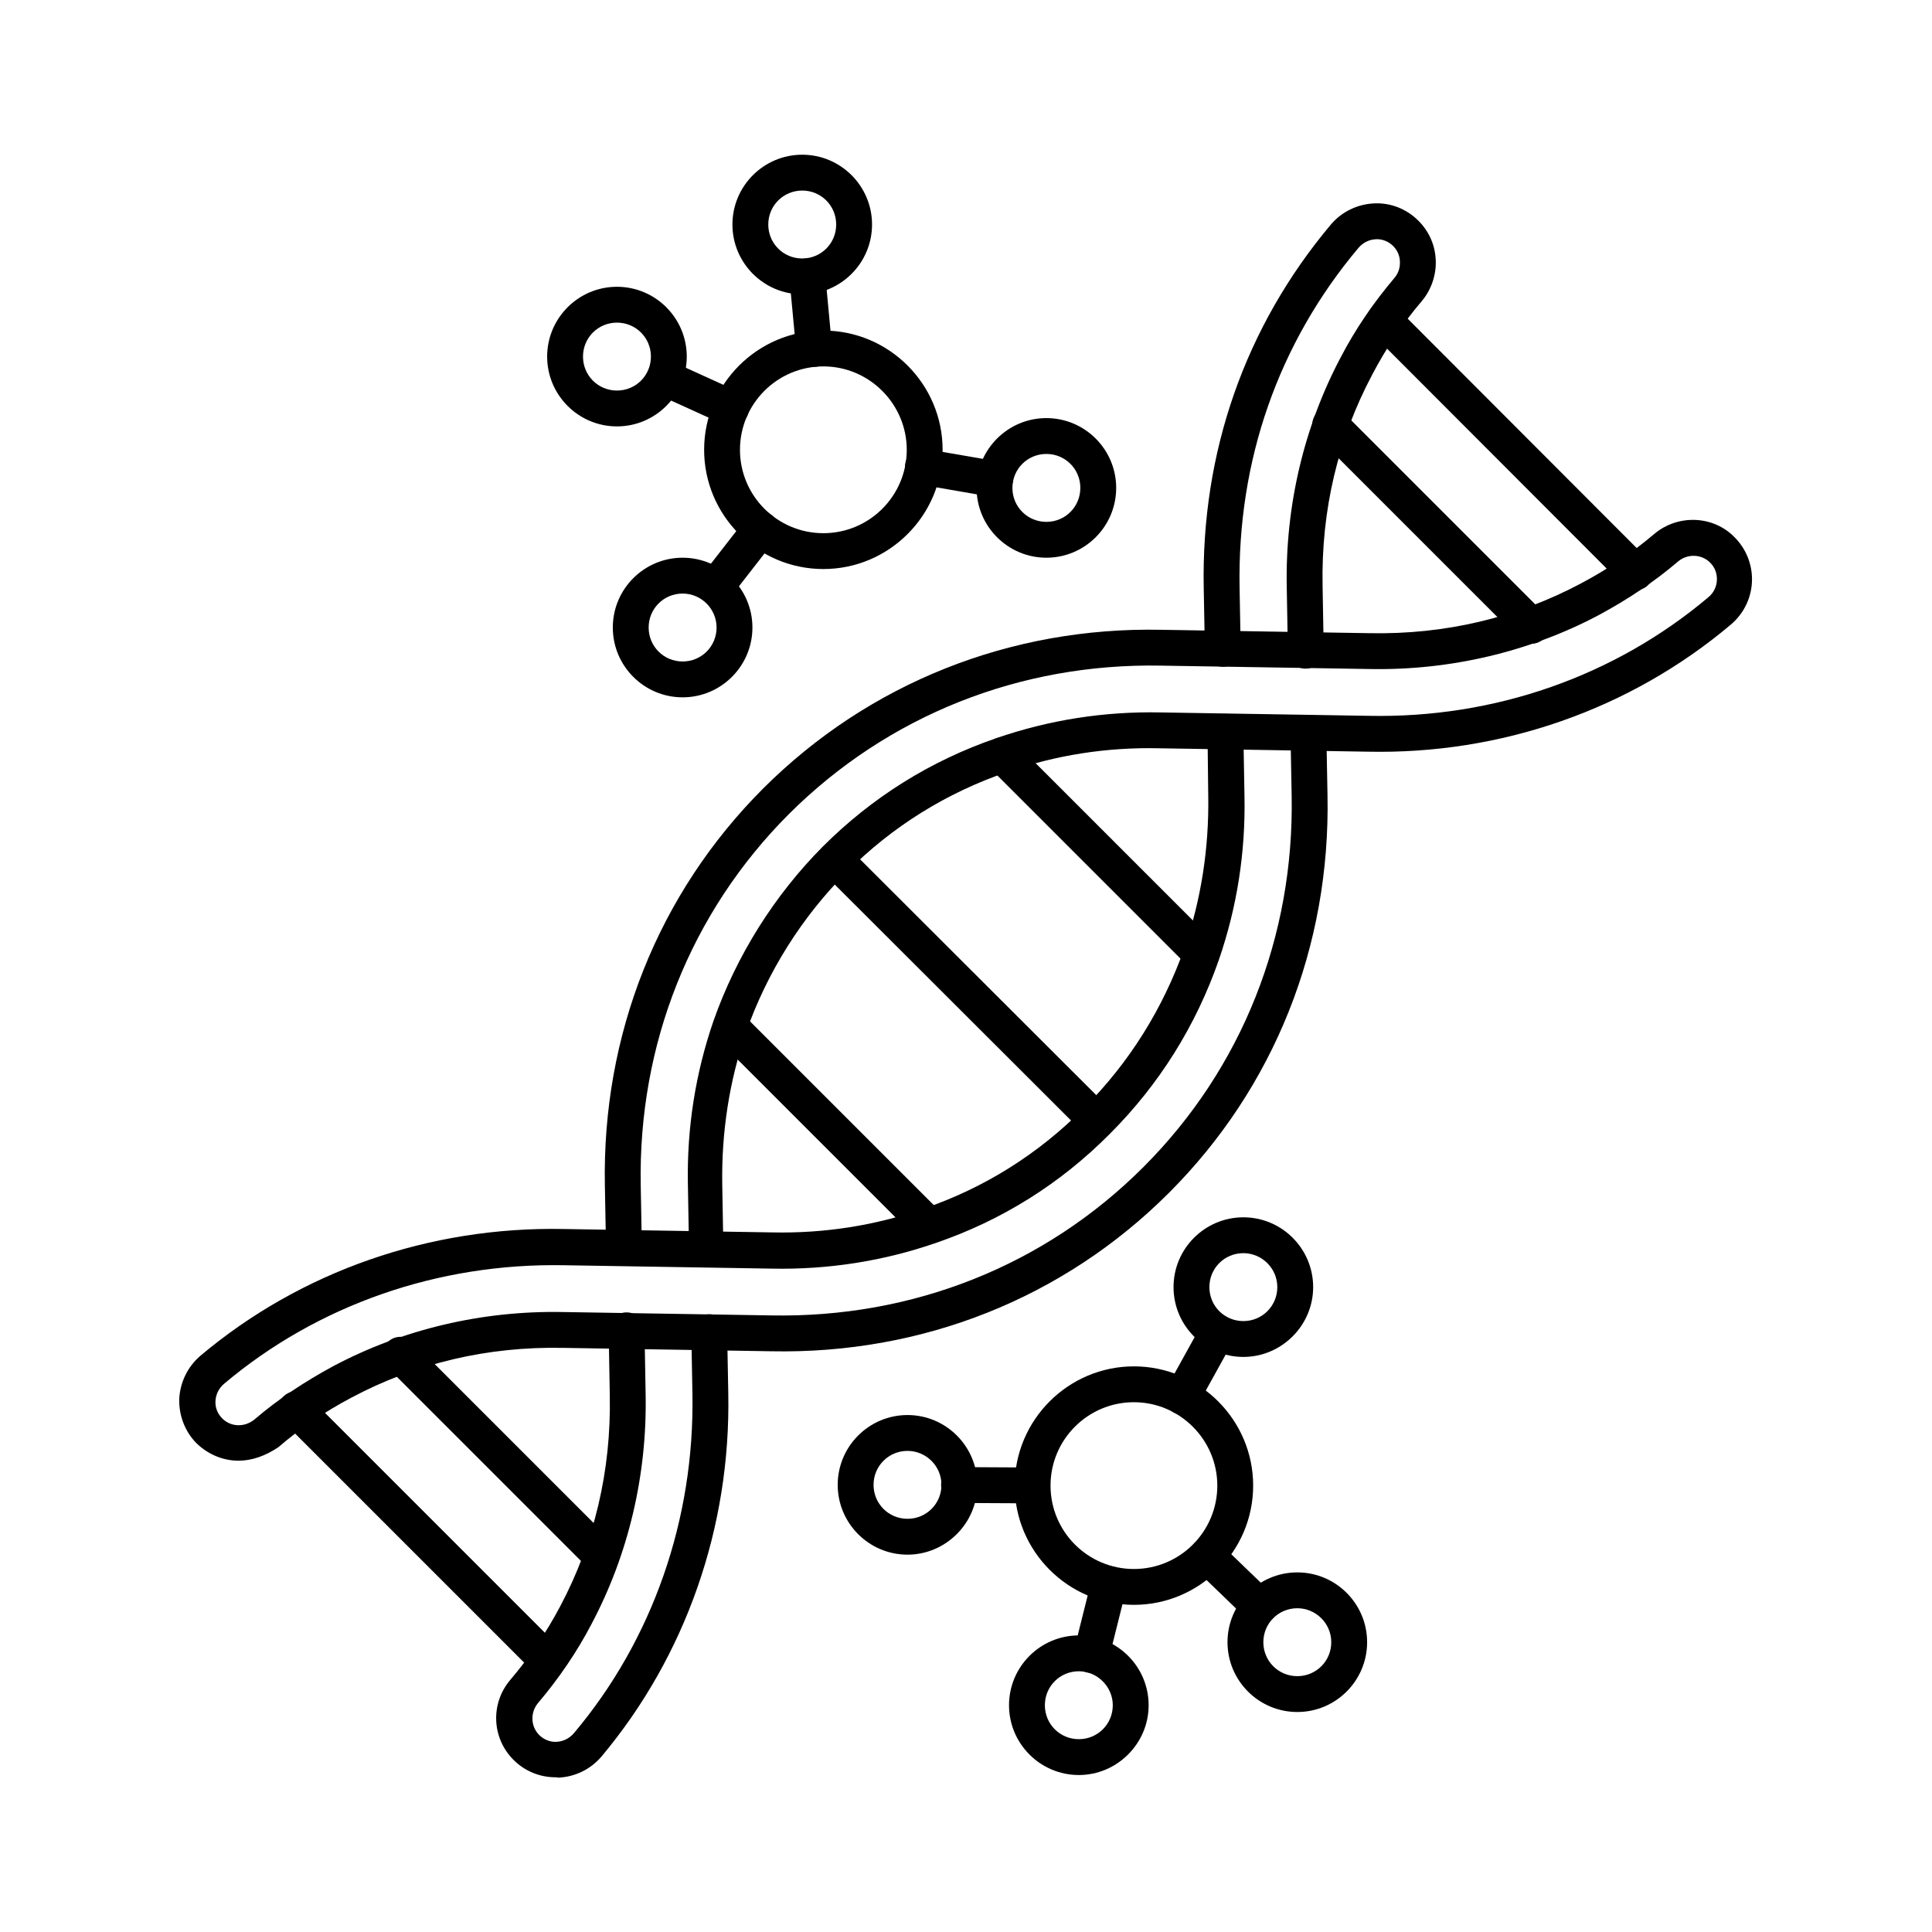
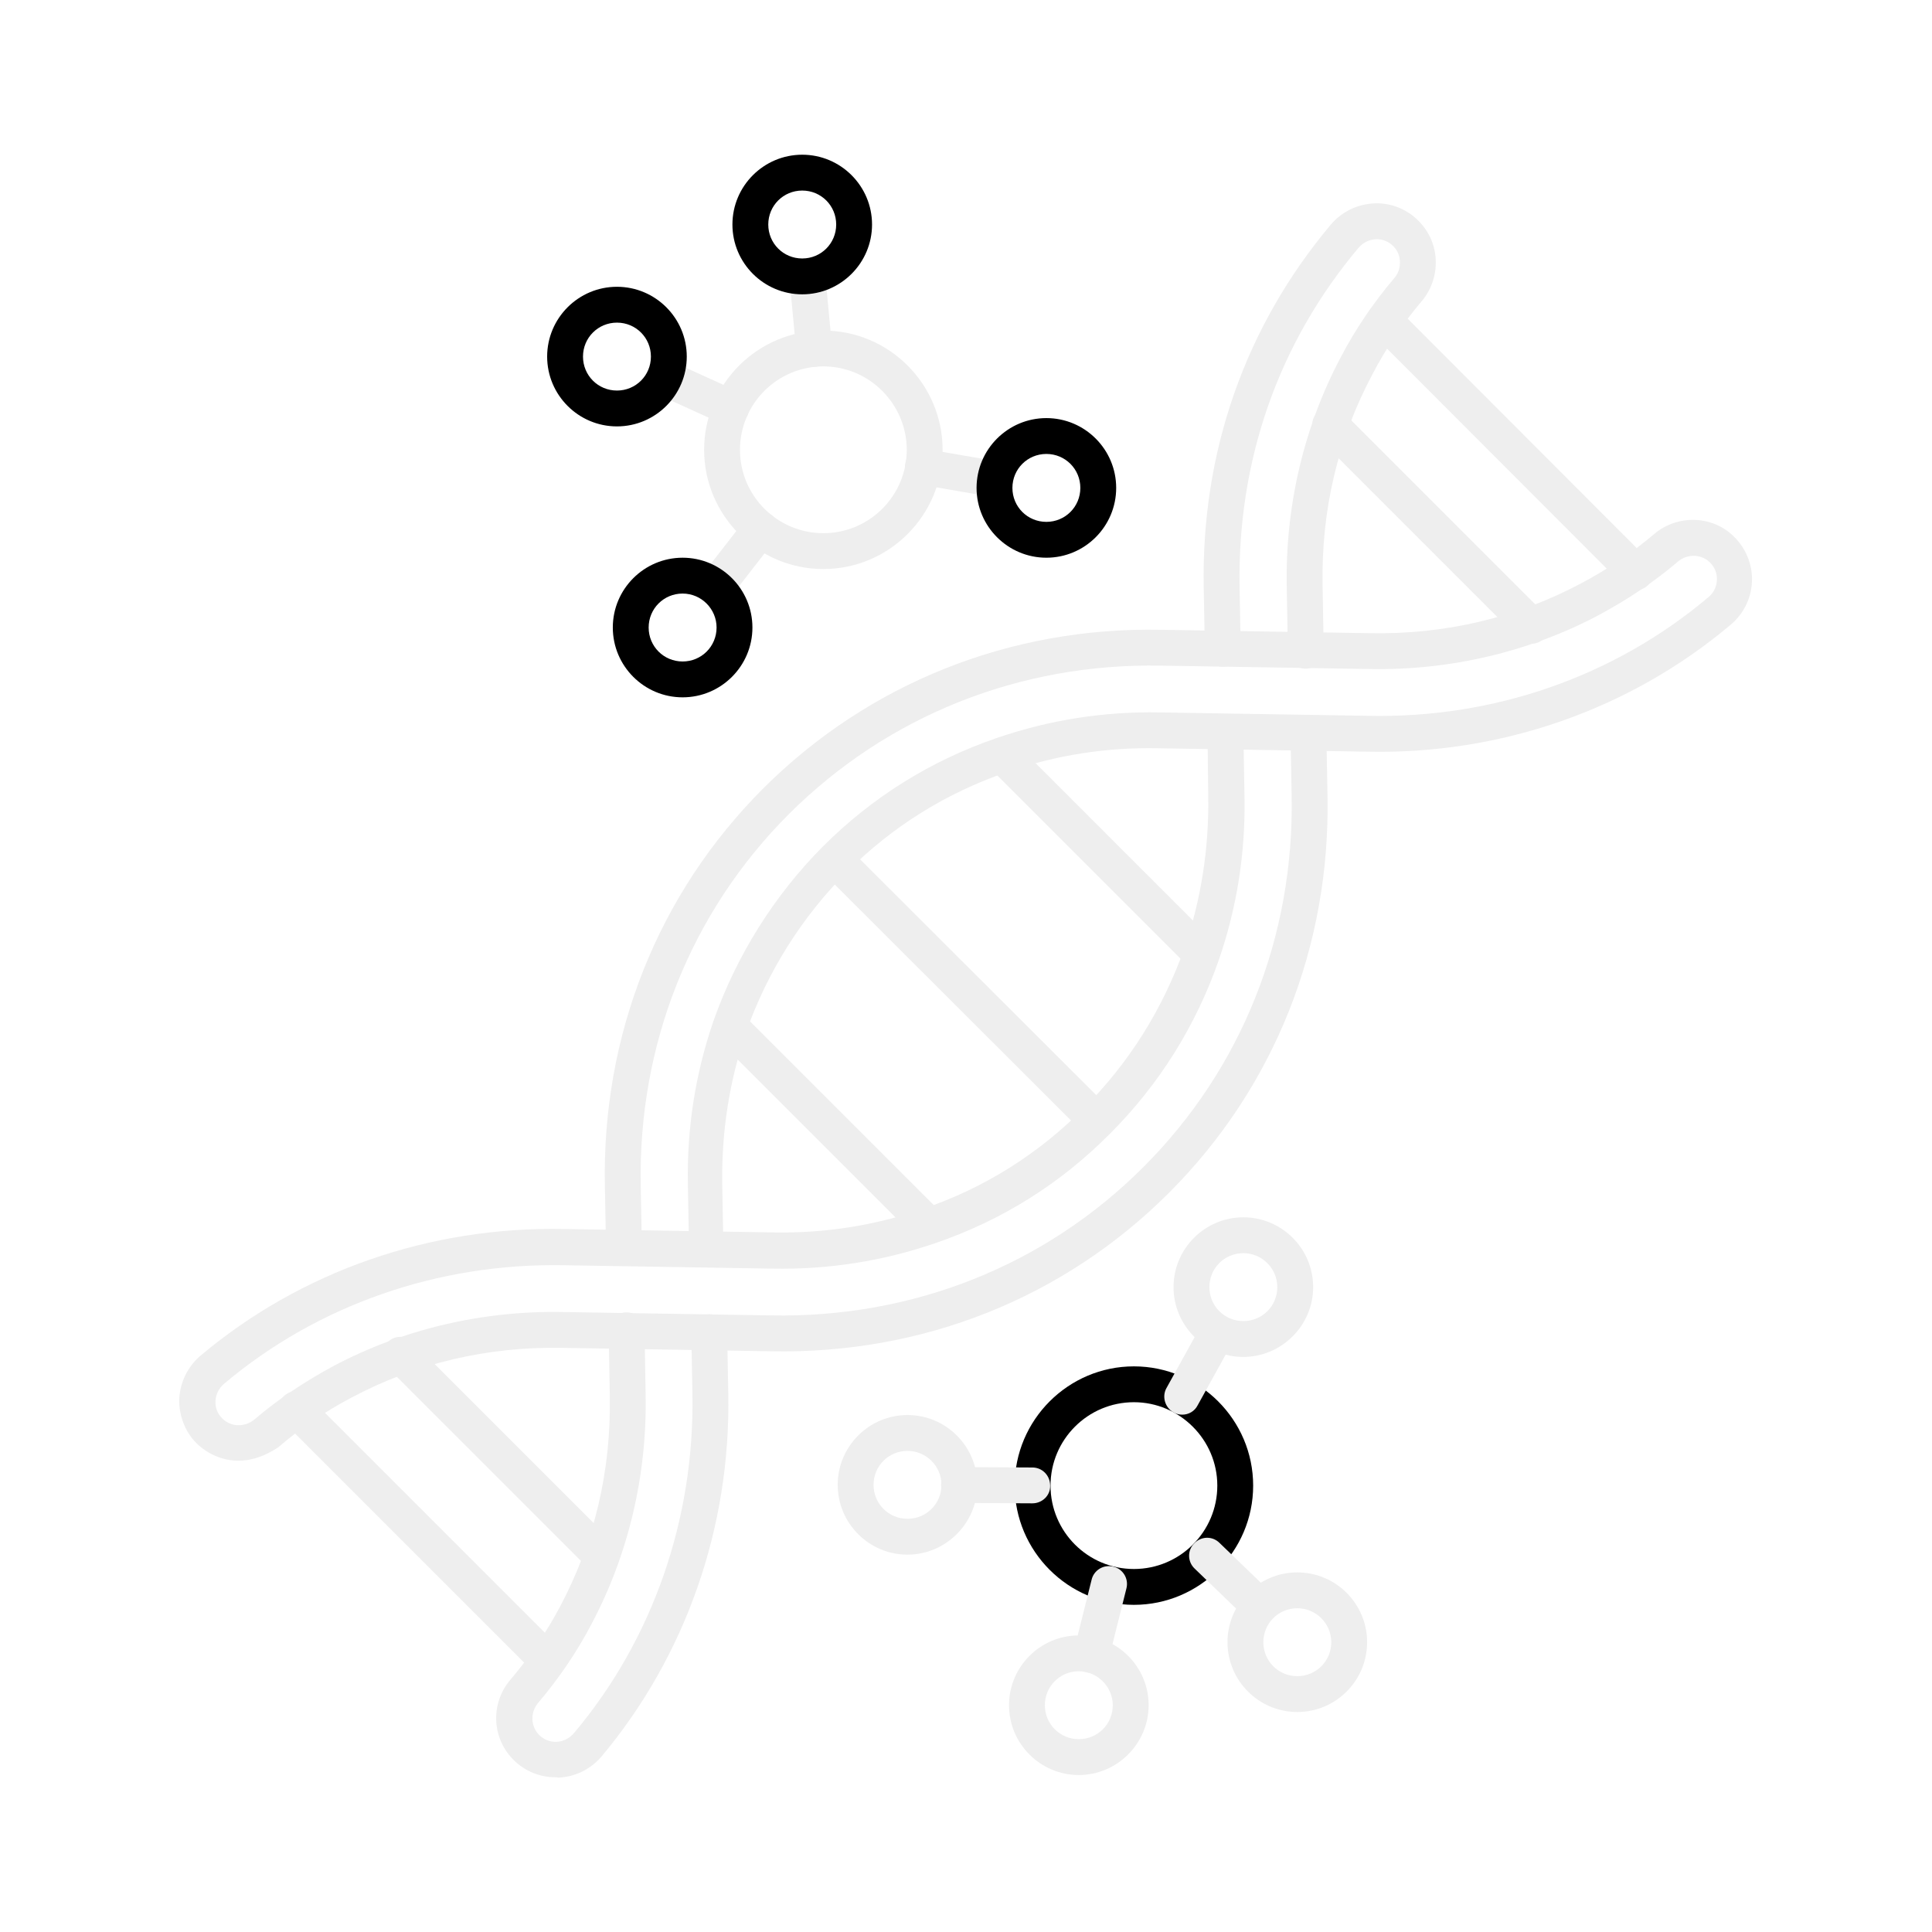
<svg xmlns="http://www.w3.org/2000/svg" version="1.1" width="512" height="512" x="0" y="0" viewBox="0 0 512 512" style="enable-background:new 0 0 512 512" xml:space="preserve" class="">
  <g>
-     <path d="M346 177.2c-2.6 0-4.7-2.1-4.7-4.7l-.3-17.1c-.4-21.4 4.6-42.4 14.3-60.7 3.9-7.5 8.7-14.5 14.2-21 1.3-1.5 1.5-3.1 1.5-4.1 0-1.7-.6-3.2-1.8-4.4s-2.9-1.9-4.6-1.8c-1.8.1-3.4.9-4.6 2.3-21.2 25.2-32.1 56.3-31.5 90l.3 16.2c0 2.6-2 4.8-4.7 4.8-2.6 0-4.8-2-4.8-4.7l-.3-16.2c-.7-36 11-69.3 33.7-96.3 2.9-3.4 7-5.4 11.5-5.6 4.4-.2 8.6 1.5 11.7 4.6 3 3 4.6 6.9 4.6 11.1 0 3.8-1.4 7.5-3.8 10.3-5 5.9-9.4 12.4-13 19.3-9.1 17.1-13.6 36-13.2 56.1l.3 17.1c0 2.6-2.1 4.8-4.8 4.8.1 0 .1 0 0 0zM63.2 387.1c-4 0-8-1.6-11.1-4.6-3.1-3.1-4.7-7.4-4.6-11.7.2-4.4 2.2-8.6 5.6-11.5 26.6-22.4 60.8-34.3 96.3-33.6l55.2.9c13.8.3 27.3-1.8 40.2-6.3 16.1-5.5 30.4-14.5 42.4-26.6 12.1-12.1 21-26.4 26.7-42.5 4.4-12.8 6.5-26.3 6.3-40.1L320 194c0-2.6 2-4.8 4.7-4.8 2.6 0 4.8 2 4.8 4.7l.3 17.1c.3 14.9-2 29.5-6.8 43.4-6.1 17.5-15.8 33-28.9 46.1-13.1 13.2-28.6 22.9-46.1 28.9-13.9 4.8-28.5 7.1-43.4 6.8l-55.2-.9c-33.3-.6-65.2 10.5-90 31.4-1.4 1.2-2.2 2.8-2.3 4.6s.6 3.4 1.8 4.6c2.3 2.3 5.9 2.4 8.5.3 6.3-5.4 13.4-10.1 21-14.2 18.3-9.7 39.3-14.7 60.7-14.3l55.3.9c37.5.7 72.5-13.2 98.6-39.3s40-61.1 39.3-98.5l-.3-16.2c0-2.6 2-4.8 4.7-4.8 2.6-.1 4.8 2 4.8 4.7l.3 16.2c.8 40.1-14.1 77.5-42 105.4s-65.3 42.8-105.4 42l-55.2-.9c-20.1-.4-39 4.1-56.1 13.2-7 3.7-13.5 8.1-19.3 13.1-3.4 2.3-7 3.6-10.6 3.6z" fill="#000000" opacity="1" data-original="#000000" />
-     <path d="M187.3 335.7c-2.6 0-4.7-2.1-4.7-4.7l-.3-17.1c-.3-14.9 2-29.5 6.8-43.4 6.1-17.3 16.1-33.2 28.9-46.1 13.1-13.1 28.6-22.8 46.1-28.8 13.9-4.8 28.5-7.1 43.4-6.8l55.2.9c33.2.7 65.1-10.4 90-31.4 1.5-1.2 2.3-3 2.3-4.8 0-1.7-.6-3.2-1.8-4.4-2.3-2.3-6-2.4-8.5-.3-6.3 5.4-13.4 10.1-21 14.2-18.3 9.7-39.3 14.7-60.7 14.3l-55.3-.9c-37.4-.7-72.4 13.2-98.6 39.3-26.1 26.1-40 61.1-39.3 98.5l.3 16.2c0 2.6-2 4.8-4.7 4.8-2.6.1-4.8-2-4.8-4.7l-.3-16.2c-.8-40.1 14.1-77.5 42-105.4 28-27.9 65.5-42.8 105.4-42l55.2.9c20.1.4 39-4.1 56.1-13.2 7-3.7 13.5-8.1 19.4-13.1 6.3-5.3 15.7-4.9 21.3.9 2.9 2.9 4.6 6.9 4.6 11.1 0 4.7-2.1 9.1-5.7 12.1-26.6 22.4-60.8 34.4-96.3 33.6l-55.2-.9c-13.8-.3-27.3 1.8-40.2 6.3-16.1 5.5-30.4 14.4-42.5 26.5-11.8 11.8-21.1 26.5-26.7 42.5-4.4 12.8-6.5 26.3-6.3 40.1l.3 17.1c.4 2.7-1.7 4.9-4.4 4.9zM147.2 471c-4.1 0-8.1-1.6-11.1-4.6-5.8-5.8-6.2-15-.8-21.3 5.1-6 9.5-12.5 13.1-19.3 9.1-17.1 13.6-36 13.2-56.1l-.3-17.1c0-2.6 2-4.8 4.7-4.8h.1c2.6 0 4.7 2.1 4.7 4.7l.3 17.1c.4 21.4-4.6 42.4-14.3 60.7-3.9 7.5-8.7 14.5-14.2 21-2.1 2.5-2 6.2.3 8.5 1.2 1.2 2.9 1.9 4.6 1.8 1.8-.1 3.4-.9 4.6-2.3 20.9-24.8 32-56.8 31.4-90l-.3-16.2c0-2.6 2-4.8 4.7-4.8 2.6-.1 4.8 2 4.8 4.7l.3 16.2c.7 35.5-11.3 69.7-33.6 96.3-2.9 3.4-7 5.4-11.5 5.6-.2-.1-.4-.1-.7-.1z" fill="#000000" opacity="1" data-original="#000000" />
-     <path d="M246.3 329.6c-1.2 0-2.4-.5-3.4-1.4l-52.6-52.6c-1.9-1.9-1.9-4.9 0-6.7 1.9-1.9 4.9-1.9 6.7 0l52.6 52.6c1.9 1.9 1.9 4.9 0 6.7-.8.9-2.1 1.4-3.3 1.4zM290.6 301.8c-1.2 0-2.4-.5-3.3-1.4l-69.2-69.1c-1.9-1.8-1.9-4.9 0-6.7 1.8-1.9 4.9-1.9 6.7 0l69.2 69.1c1.9 1.8 1.9 4.9 0 6.7-1 .9-2.2 1.4-3.4 1.4zM318.3 257.5c-1.2 0-2.4-.5-3.4-1.4l-52.6-52.6c-1.9-1.9-1.9-4.9 0-6.7 1.8-1.9 4.9-1.9 6.7 0l52.6 52.6c1.9 1.9 1.9 4.9 0 6.7-.9 1-2.1 1.4-3.3 1.4zM433.5 156.4c-1.2 0-2.4-.5-3.4-1.4l-66.6-66.7c-1.8-1.9-1.8-4.9 0-6.7 1.9-1.8 4.9-1.8 6.7 0l66.6 66.7c1.8 1.9 1.8 4.9 0 6.7-.8.9-2.1 1.4-3.3 1.4zM145.1 444.8c-1.2 0-2.4-.5-3.4-1.4l-66.6-66.6c-1.9-1.9-1.9-4.9 0-6.7 1.9-1.9 4.9-1.9 6.7 0l66.6 66.6c1.9 1.9 1.9 4.9 0 6.7-.9.9-2.1 1.4-3.3 1.4zM405.9 170.6c-1.2 0-2.4-.5-3.4-1.4l-53.3-53.3c-1.9-1.9-1.9-4.9 0-6.7 1.8-1.9 4.9-1.9 6.7 0l53.3 53.3c1.9 1.9 1.9 4.9 0 6.7-.9.9-2.1 1.4-3.3 1.4zM159.4 417.1c-1.2 0-2.4-.5-3.4-1.4l-53.3-53.3c-1.9-1.9-1.9-4.9 0-6.7 1.9-1.9 4.9-1.9 6.7 0l53.3 53.3c1.9 1.9 1.9 4.9 0 6.7-.9 1-2.1 1.4-3.3 1.4zM218.2 150.8c-17.4 0-31.6-14.2-31.6-31.6s14.2-31.6 31.6-31.6 31.6 14.2 31.6 31.6-14.2 31.6-31.6 31.6zm0-53.7c-12.2 0-22.1 9.9-22.1 22.1s9.9 22.1 22.1 22.1 22.1-9.9 22.1-22.1c0-12.1-9.9-22.1-22.1-22.1z" fill="#000000" opacity="1" data-original="#000000" />
-     <path d="M263.7 131.8c-.3 0-.5 0-.8-.1l-19.1-3.3c-2.6-.4-4.3-2.9-3.9-5.5s2.9-4.3 5.5-3.9l19.1 3.3c2.6.4 4.3 2.9 3.9 5.5-.5 2.4-2.5 4-4.7 4zM189.6 160.3c-1 0-2.1-.3-2.9-1-2.1-1.6-2.4-4.6-.8-6.7l11.9-15.3c1.6-2.1 4.6-2.4 6.7-.8s2.4 4.6.8 6.7l-11.9 15.3c-1 1.1-2.4 1.8-3.8 1.8zM193.7 112.9c-.7 0-1.3-.1-1.9-.4l-17.6-8c-2.4-1.1-3.4-3.9-2.4-6.3 1.1-2.4 3.9-3.4 6.3-2.4l17.6 8c2.4 1.1 3.4 3.9 2.4 6.3-.8 1.7-2.6 2.8-4.4 2.8zM215.7 97.2c-2.4 0-4.5-1.8-4.7-4.3l-1.8-19.2c-.2-2.6 1.7-4.9 4.3-5.2 2.6-.2 4.9 1.7 5.2 4.3l1.8 19.2c.2 2.6-1.7 4.9-4.3 5.2h-.5z" fill="#000000" opacity="1" data-original="#000000" />
-     <path d="M180.9 184.8c-10.2 0-18.5-8.3-18.5-18.5s8.3-18.5 18.5-18.5 18.5 8.3 18.5 18.5-8.3 18.5-18.5 18.5zm0-27.5c-5 0-9 4-9 9s4 9 9 9 9-4 9-9c0-4.9-4-9-9-9zM163.5 113c-10.2 0-18.5-8.3-18.5-18.5S153.3 76 163.5 76 182 84.3 182 94.5s-8.3 18.5-18.5 18.5zm0-27.5c-5 0-9 4-9 9s4 9 9 9 9-4 9-9-4-9-9-9zM212.6 78c-10.2 0-18.5-8.3-18.5-18.5S202.4 41 212.6 41s18.5 8.3 18.5 18.5S222.8 78 212.6 78zm0-27.5c-5 0-9 4-9 9s4 9 9 9 9-4 9-9-4-9-9-9zM277.3 147.8c-10.2 0-18.5-8.3-18.5-18.5s8.3-18.5 18.5-18.5 18.5 8.3 18.5 18.5-8.3 18.5-18.5 18.5zm0-27.5c-5 0-9 4-9 9s4 9 9 9 9-4 9-9-4-9-9-9zM300.5 425.3c-17.4 0-31.6-14.2-31.6-31.6s14.2-31.6 31.6-31.6 31.6 14.2 31.6 31.6-14.2 31.6-31.6 31.6zm0-53.7c-12.2 0-22.1 9.9-22.1 22.1s9.9 22.1 22.1 22.1 22.1-9.9 22.1-22.1-10-22.1-22.1-22.1z" fill="#000000" opacity="1" data-original="#000000" />
-     <path d="M313.3 374.9c-.8 0-1.6-.2-2.3-.6-2.3-1.3-3.1-4.2-1.9-6.4l9.4-17c1.3-2.3 4.2-3.1 6.4-1.9 2.3 1.3 3.1 4.2 1.9 6.4l-9.4 17c-.8 1.6-2.4 2.5-4.1 2.5zM273.6 398.4l-19.5-.1c-2.6 0-4.7-2.1-4.7-4.8 0-2.6 2.1-4.8 4.8-4.7l19.4.1c2.6 0 4.7 2.1 4.7 4.8.1 2.6-2.1 4.7-4.7 4.7zM289.2 443.3c-.4 0-.8 0-1.2-.1-2.5-.6-4.1-3.2-3.4-5.8l4.7-18.8c.6-2.5 3.2-4.1 5.8-3.4 2.5.6 4.1 3.2 3.4 5.8l-4.7 18.8a4.8 4.8 0 0 1-4.6 3.5zM333.8 430.4c-1.2 0-2.4-.4-3.3-1.3l-13.9-13.4c-1.9-1.8-2-4.8-.1-6.7 1.8-1.9 4.8-2 6.7-.1l13.9 13.4c1.9 1.8 2 4.8.1 6.7-.9.9-2.1 1.4-3.4 1.4z" fill="#000000" opacity="1" data-original="#000000" />
-     <path d="M240.5 412c-10.2 0-18.5-8.3-18.5-18.5s8.3-18.5 18.5-18.5 18.5 8.3 18.5 18.5-8.4 18.5-18.5 18.5zm0-27.5c-5 0-9 4-9 9s4 9 9 9 9-4 9-9-4.1-9-9-9zM285.9 470.4c-10.2 0-18.5-8.3-18.5-18.5s8.3-18.5 18.5-18.5 18.5 8.3 18.5 18.5-8.4 18.5-18.5 18.5zm0-27.5c-5 0-9 4-9 9s4 9 9 9 9-4 9-9c0-4.9-4.1-9-9-9zM343.8 453.7c-10.2 0-18.5-8.3-18.5-18.5s8.3-18.5 18.5-18.5 18.5 8.3 18.5 18.5-8.3 18.5-18.5 18.5zm0-27.5c-5 0-9 4-9 9s4 9 9 9 9-4 9-9-4.1-9-9-9zM329.5 359.6c-10.2 0-18.5-8.3-18.5-18.5s8.3-18.5 18.5-18.5 18.5 8.3 18.5 18.5-8.4 18.5-18.5 18.5zm0-27.5c-5 0-9 4-9 9s4 9 9 9 9-4 9-9-4.1-9-9-9z" fill="#000000" opacity="1" data-original="#000000" />
+     <path d="M346 177.2c-2.6 0-4.7-2.1-4.7-4.7l-.3-17.1c-.4-21.4 4.6-42.4 14.3-60.7 3.9-7.5 8.7-14.5 14.2-21 1.3-1.5 1.5-3.1 1.5-4.1 0-1.7-.6-3.2-1.8-4.4s-2.9-1.9-4.6-1.8c-1.8.1-3.4.9-4.6 2.3-21.2 25.2-32.1 56.3-31.5 90l.3 16.2c0 2.6-2 4.8-4.7 4.8-2.6 0-4.8-2-4.8-4.7l-.3-16.2c-.7-36 11-69.3 33.7-96.3 2.9-3.4 7-5.4 11.5-5.6 4.4-.2 8.6 1.5 11.7 4.6 3 3 4.6 6.9 4.6 11.1 0 3.8-1.4 7.5-3.8 10.3-5 5.9-9.4 12.4-13 19.3-9.1 17.1-13.6 36-13.2 56.1l.3 17.1c0 2.6-2.1 4.8-4.8 4.8.1 0 .1 0 0 0zM63.2 387.1c-4 0-8-1.6-11.1-4.6-3.1-3.1-4.7-7.4-4.6-11.7.2-4.4 2.2-8.6 5.6-11.5 26.6-22.4 60.8-34.3 96.3-33.6l55.2.9c13.8.3 27.3-1.8 40.2-6.3 16.1-5.5 30.4-14.5 42.4-26.6 12.1-12.1 21-26.4 26.7-42.5 4.4-12.8 6.5-26.3 6.3-40.1L320 194c0-2.6 2-4.8 4.7-4.8 2.6 0 4.8 2 4.8 4.7l.3 17.1c.3 14.9-2 29.5-6.8 43.4-6.1 17.5-15.8 33-28.9 46.1-13.1 13.2-28.6 22.9-46.1 28.9-13.9 4.8-28.5 7.1-43.4 6.8l-55.2-.9c-33.3-.6-65.2 10.5-90 31.4-1.4 1.2-2.2 2.8-2.3 4.6s.6 3.4 1.8 4.6c2.3 2.3 5.9 2.4 8.5.3 6.3-5.4 13.4-10.1 21-14.2 18.3-9.7 39.3-14.7 60.7-14.3l55.3.9c37.5.7 72.5-13.2 98.6-39.3s40-61.1 39.3-98.5l-.3-16.2c0-2.6 2-4.8 4.7-4.8 2.6-.1 4.8 2 4.8 4.7l.3 16.2c.8 40.1-14.1 77.5-42 105.4s-65.3 42.8-105.4 42l-55.2-.9c-20.1-.4-39 4.1-56.1 13.2-7 3.7-13.5 8.1-19.3 13.1-3.4 2.3-7 3.6-10.6 3.6z" fill="#EEEEEE" opacity="1" data-original="#000000" />
+     <path d="M187.3 335.7c-2.6 0-4.7-2.1-4.7-4.7l-.3-17.1c-.3-14.9 2-29.5 6.8-43.4 6.1-17.3 16.1-33.2 28.9-46.1 13.1-13.1 28.6-22.8 46.1-28.8 13.9-4.8 28.5-7.1 43.4-6.8l55.2.9c33.2.7 65.1-10.4 90-31.4 1.5-1.2 2.3-3 2.3-4.8 0-1.7-.6-3.2-1.8-4.4-2.3-2.3-6-2.4-8.5-.3-6.3 5.4-13.4 10.1-21 14.2-18.3 9.7-39.3 14.7-60.7 14.3l-55.3-.9c-37.4-.7-72.4 13.2-98.6 39.3-26.1 26.1-40 61.1-39.3 98.5l.3 16.2c0 2.6-2 4.8-4.7 4.8-2.6.1-4.8-2-4.8-4.7l-.3-16.2c-.8-40.1 14.1-77.5 42-105.4 28-27.9 65.5-42.8 105.4-42l55.2.9c20.1.4 39-4.1 56.1-13.2 7-3.7 13.5-8.1 19.4-13.1 6.3-5.3 15.7-4.9 21.3.9 2.9 2.9 4.6 6.9 4.6 11.1 0 4.7-2.1 9.1-5.7 12.1-26.6 22.4-60.8 34.4-96.3 33.6l-55.2-.9c-13.8-.3-27.3 1.8-40.2 6.3-16.1 5.5-30.4 14.4-42.5 26.5-11.8 11.8-21.1 26.5-26.7 42.5-4.4 12.8-6.5 26.3-6.3 40.1l.3 17.1c.4 2.7-1.7 4.9-4.4 4.9zM147.2 471c-4.1 0-8.1-1.6-11.1-4.6-5.8-5.8-6.2-15-.8-21.3 5.1-6 9.5-12.5 13.1-19.3 9.1-17.1 13.6-36 13.2-56.1l-.3-17.1c0-2.6 2-4.8 4.7-4.8h.1c2.6 0 4.7 2.1 4.7 4.7l.3 17.1c.4 21.4-4.6 42.4-14.3 60.7-3.9 7.5-8.7 14.5-14.2 21-2.1 2.5-2 6.2.3 8.5 1.2 1.2 2.9 1.9 4.6 1.8 1.8-.1 3.4-.9 4.6-2.3 20.9-24.8 32-56.8 31.4-90l-.3-16.2c0-2.6 2-4.8 4.7-4.8 2.6-.1 4.8 2 4.8 4.7l.3 16.2c.7 35.5-11.3 69.7-33.6 96.3-2.9 3.4-7 5.4-11.5 5.6-.2-.1-.4-.1-.7-.1z" fill="#EEEEEE" opacity="1" data-original="#000000" />
+     <path d="M246.3 329.6c-1.2 0-2.4-.5-3.4-1.4l-52.6-52.6c-1.9-1.9-1.9-4.9 0-6.7 1.9-1.9 4.9-1.9 6.7 0l52.6 52.6c1.9 1.9 1.9 4.9 0 6.7-.8.9-2.1 1.4-3.3 1.4zM290.6 301.8c-1.2 0-2.4-.5-3.3-1.4l-69.2-69.1c-1.9-1.8-1.9-4.9 0-6.7 1.8-1.9 4.9-1.9 6.7 0l69.2 69.1c1.9 1.8 1.9 4.9 0 6.7-1 .9-2.2 1.4-3.4 1.4zM318.3 257.5c-1.2 0-2.4-.5-3.4-1.4l-52.6-52.6c-1.9-1.9-1.9-4.9 0-6.7 1.8-1.9 4.9-1.9 6.7 0l52.6 52.6c1.9 1.9 1.9 4.9 0 6.7-.9 1-2.1 1.4-3.3 1.4zM433.5 156.4c-1.2 0-2.4-.5-3.4-1.4l-66.6-66.7c-1.8-1.9-1.8-4.9 0-6.7 1.9-1.8 4.9-1.8 6.7 0l66.6 66.7c1.8 1.9 1.8 4.9 0 6.7-.8.9-2.1 1.4-3.3 1.4zM145.1 444.8c-1.2 0-2.4-.5-3.4-1.4l-66.6-66.6c-1.9-1.9-1.9-4.9 0-6.7 1.9-1.9 4.9-1.9 6.7 0l66.6 66.6c1.9 1.9 1.9 4.9 0 6.7-.9.9-2.1 1.4-3.3 1.4zM405.9 170.6c-1.2 0-2.4-.5-3.4-1.4l-53.3-53.3c-1.9-1.9-1.9-4.9 0-6.7 1.8-1.9 4.9-1.9 6.7 0l53.3 53.3c1.9 1.9 1.9 4.9 0 6.7-.9.9-2.1 1.4-3.3 1.4zM159.4 417.1c-1.2 0-2.4-.5-3.4-1.4l-53.3-53.3c-1.9-1.9-1.9-4.9 0-6.7 1.9-1.9 4.9-1.9 6.7 0l53.3 53.3c1.9 1.9 1.9 4.9 0 6.7-.9 1-2.1 1.4-3.3 1.4zM218.2 150.8c-17.4 0-31.6-14.2-31.6-31.6s14.2-31.6 31.6-31.6 31.6 14.2 31.6 31.6-14.2 31.6-31.6 31.6zm0-53.7c-12.2 0-22.1 9.9-22.1 22.1s9.9 22.1 22.1 22.1 22.1-9.9 22.1-22.1c0-12.1-9.9-22.1-22.1-22.1z" fill="#EEEEEE" opacity="1" data-original="#000000" />
+     <path d="M263.7 131.8c-.3 0-.5 0-.8-.1l-19.1-3.3c-2.6-.4-4.3-2.9-3.9-5.5s2.9-4.3 5.5-3.9l19.1 3.3c2.6.4 4.3 2.9 3.9 5.5-.5 2.4-2.5 4-4.7 4zM189.6 160.3c-1 0-2.1-.3-2.9-1-2.1-1.6-2.4-4.6-.8-6.7l11.9-15.3c1.6-2.1 4.6-2.4 6.7-.8s2.4 4.6.8 6.7l-11.9 15.3c-1 1.1-2.4 1.8-3.8 1.8zM193.7 112.9c-.7 0-1.3-.1-1.9-.4l-17.6-8c-2.4-1.1-3.4-3.9-2.4-6.3 1.1-2.4 3.9-3.4 6.3-2.4l17.6 8c2.4 1.1 3.4 3.9 2.4 6.3-.8 1.7-2.6 2.8-4.4 2.8zM215.7 97.2c-2.4 0-4.5-1.8-4.7-4.3l-1.8-19.2c-.2-2.6 1.7-4.9 4.3-5.2 2.6-.2 4.9 1.7 5.2 4.3l1.8 19.2c.2 2.6-1.7 4.9-4.3 5.2h-.5z" fill="#EEEEEE" opacity="1" data-original="#000000" />
+     <path d="M180.9 184.8c-10.2 0-18.5-8.3-18.5-18.5s8.3-18.5 18.5-18.5 18.5 8.3 18.5 18.5-8.3 18.5-18.5 18.5zm0-27.5c-5 0-9 4-9 9s4 9 9 9 9-4 9-9c0-4.9-4-9-9-9zM163.5 113c-10.2 0-18.5-8.3-18.5-18.5S153.3 76 163.5 76 182 84.3 182 94.5s-8.3 18.5-18.5 18.5zm0-27.5c-5 0-9 4-9 9s4 9 9 9 9-4 9-9-4-9-9-9zM212.6 78c-10.2 0-18.5-8.3-18.5-18.5S202.4 41 212.6 41s18.5 8.3 18.5 18.5S222.8 78 212.6 78zm0-27.5c-5 0-9 4-9 9s4 9 9 9 9-4 9-9-4-9-9-9zM277.3 147.8c-10.2 0-18.5-8.3-18.5-18.5s8.3-18.5 18.5-18.5 18.5 8.3 18.5 18.5-8.3 18.5-18.5 18.5zm0-27.5c-5 0-9 4-9 9s4 9 9 9 9-4 9-9-4-9-9-9zM300.5 425.3c-17.4 0-31.6-14.2-31.6-31.6s14.2-31.6 31.6-31.6 31.6 14.2 31.6 31.6-14.2 31.6-31.6 31.6zm0-53.7c-12.2 0-22.1 9.9-22.1 22.1s9.9 22.1 22.1 22.1 22.1-9.9 22.1-22.1-10-22.1-22.1-22.1z" fill="#EEEEEEE" opacity="1" data-original="#000000" />
+     <path d="M313.3 374.9c-.8 0-1.6-.2-2.3-.6-2.3-1.3-3.1-4.2-1.9-6.4l9.4-17c1.3-2.3 4.2-3.1 6.4-1.9 2.3 1.3 3.1 4.2 1.9 6.4l-9.4 17c-.8 1.6-2.4 2.5-4.1 2.5zM273.6 398.4l-19.5-.1c-2.6 0-4.7-2.1-4.7-4.8 0-2.6 2.1-4.8 4.8-4.7l19.4.1c2.6 0 4.7 2.1 4.7 4.8.1 2.6-2.1 4.7-4.7 4.7zM289.2 443.3c-.4 0-.8 0-1.2-.1-2.5-.6-4.1-3.2-3.4-5.8l4.7-18.8c.6-2.5 3.2-4.1 5.8-3.4 2.5.6 4.1 3.2 3.4 5.8l-4.7 18.8a4.8 4.8 0 0 1-4.6 3.5zM333.8 430.4c-1.2 0-2.4-.4-3.3-1.3l-13.9-13.4c-1.9-1.8-2-4.8-.1-6.7 1.8-1.9 4.8-2 6.7-.1l13.9 13.4c1.9 1.8 2 4.8.1 6.7-.9.9-2.1 1.4-3.4 1.4z" fill="#EEEEEE" opacity="1" data-original="#000000" />
+     <path d="M240.5 412c-10.2 0-18.5-8.3-18.5-18.5s8.3-18.5 18.5-18.5 18.5 8.3 18.5 18.5-8.4 18.5-18.5 18.5zm0-27.5c-5 0-9 4-9 9s4 9 9 9 9-4 9-9-4.1-9-9-9zM285.9 470.4c-10.2 0-18.5-8.3-18.5-18.5s8.3-18.5 18.5-18.5 18.5 8.3 18.5 18.5-8.4 18.5-18.5 18.5zm0-27.5c-5 0-9 4-9 9s4 9 9 9 9-4 9-9c0-4.9-4.1-9-9-9zM343.8 453.7c-10.2 0-18.5-8.3-18.5-18.5s8.3-18.5 18.5-18.5 18.5 8.3 18.5 18.5-8.3 18.5-18.5 18.5zm0-27.5c-5 0-9 4-9 9s4 9 9 9 9-4 9-9-4.1-9-9-9zM329.5 359.6c-10.2 0-18.5-8.3-18.5-18.5s8.3-18.5 18.5-18.5 18.5 8.3 18.5 18.5-8.4 18.5-18.5 18.5zm0-27.5c-5 0-9 4-9 9s4 9 9 9 9-4 9-9-4.1-9-9-9z" fill="#EEEEEE" opacity="1" data-original="#000000" />
  </g>
</svg>
